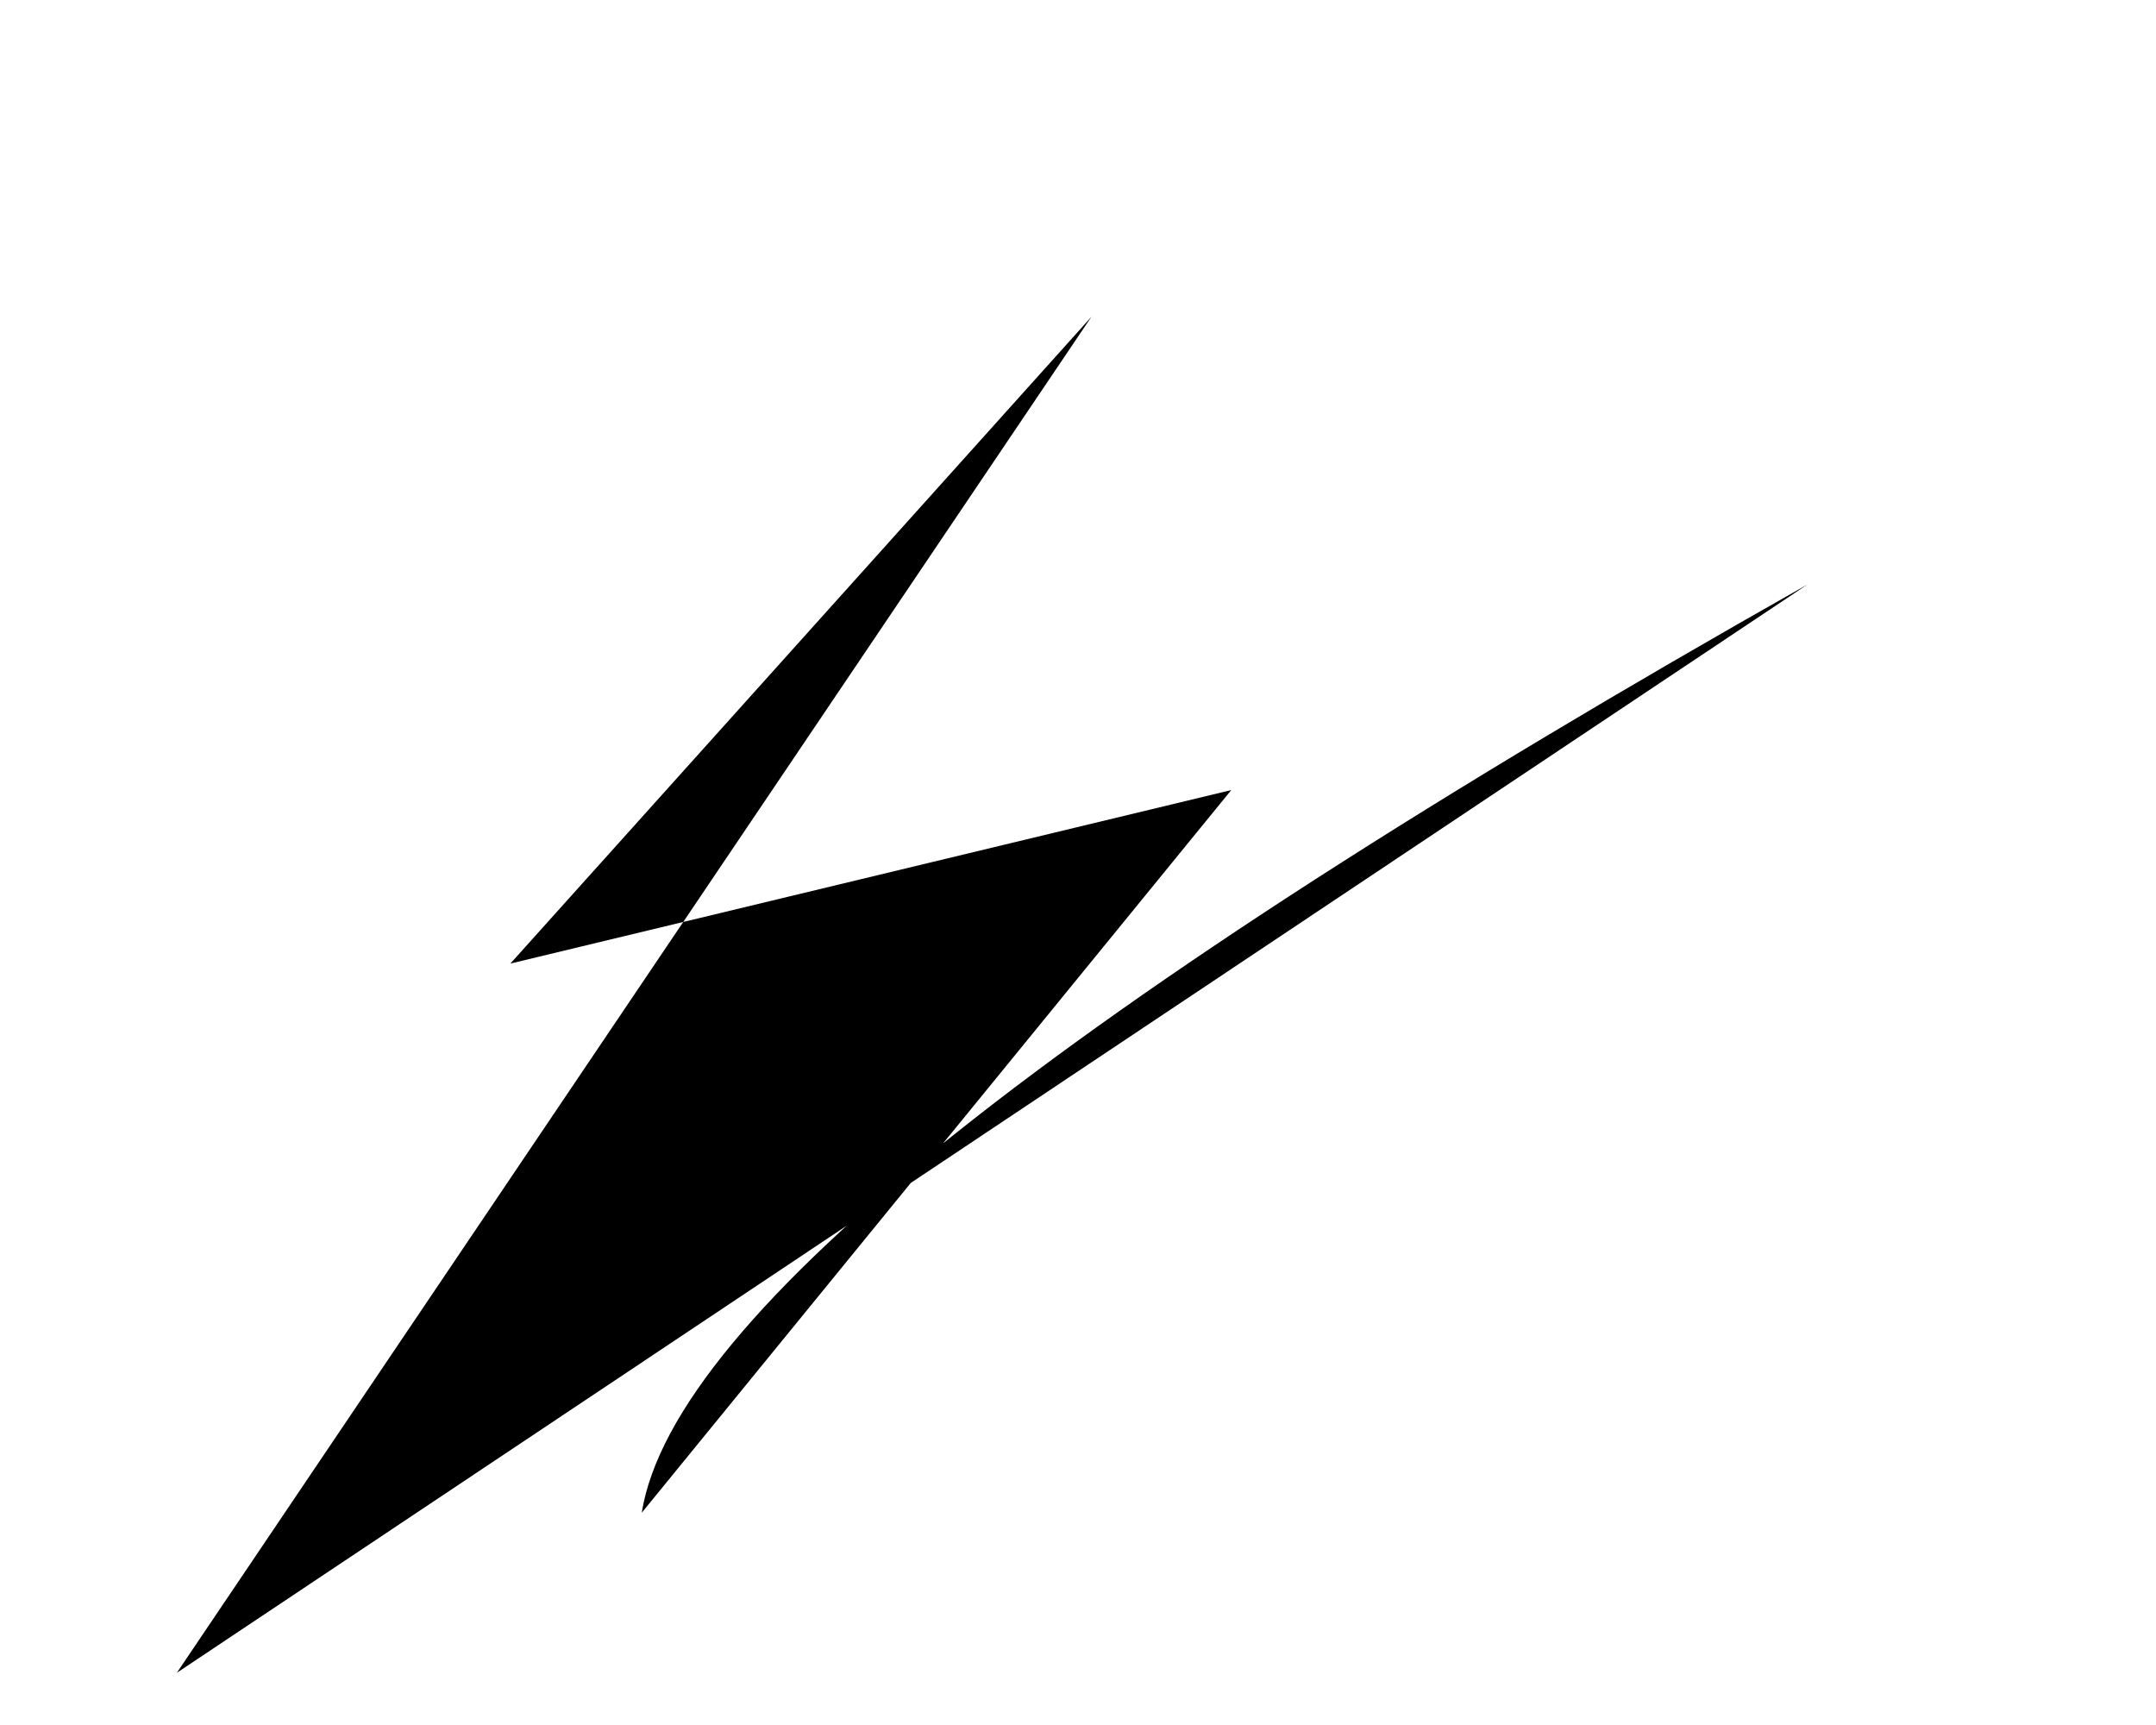
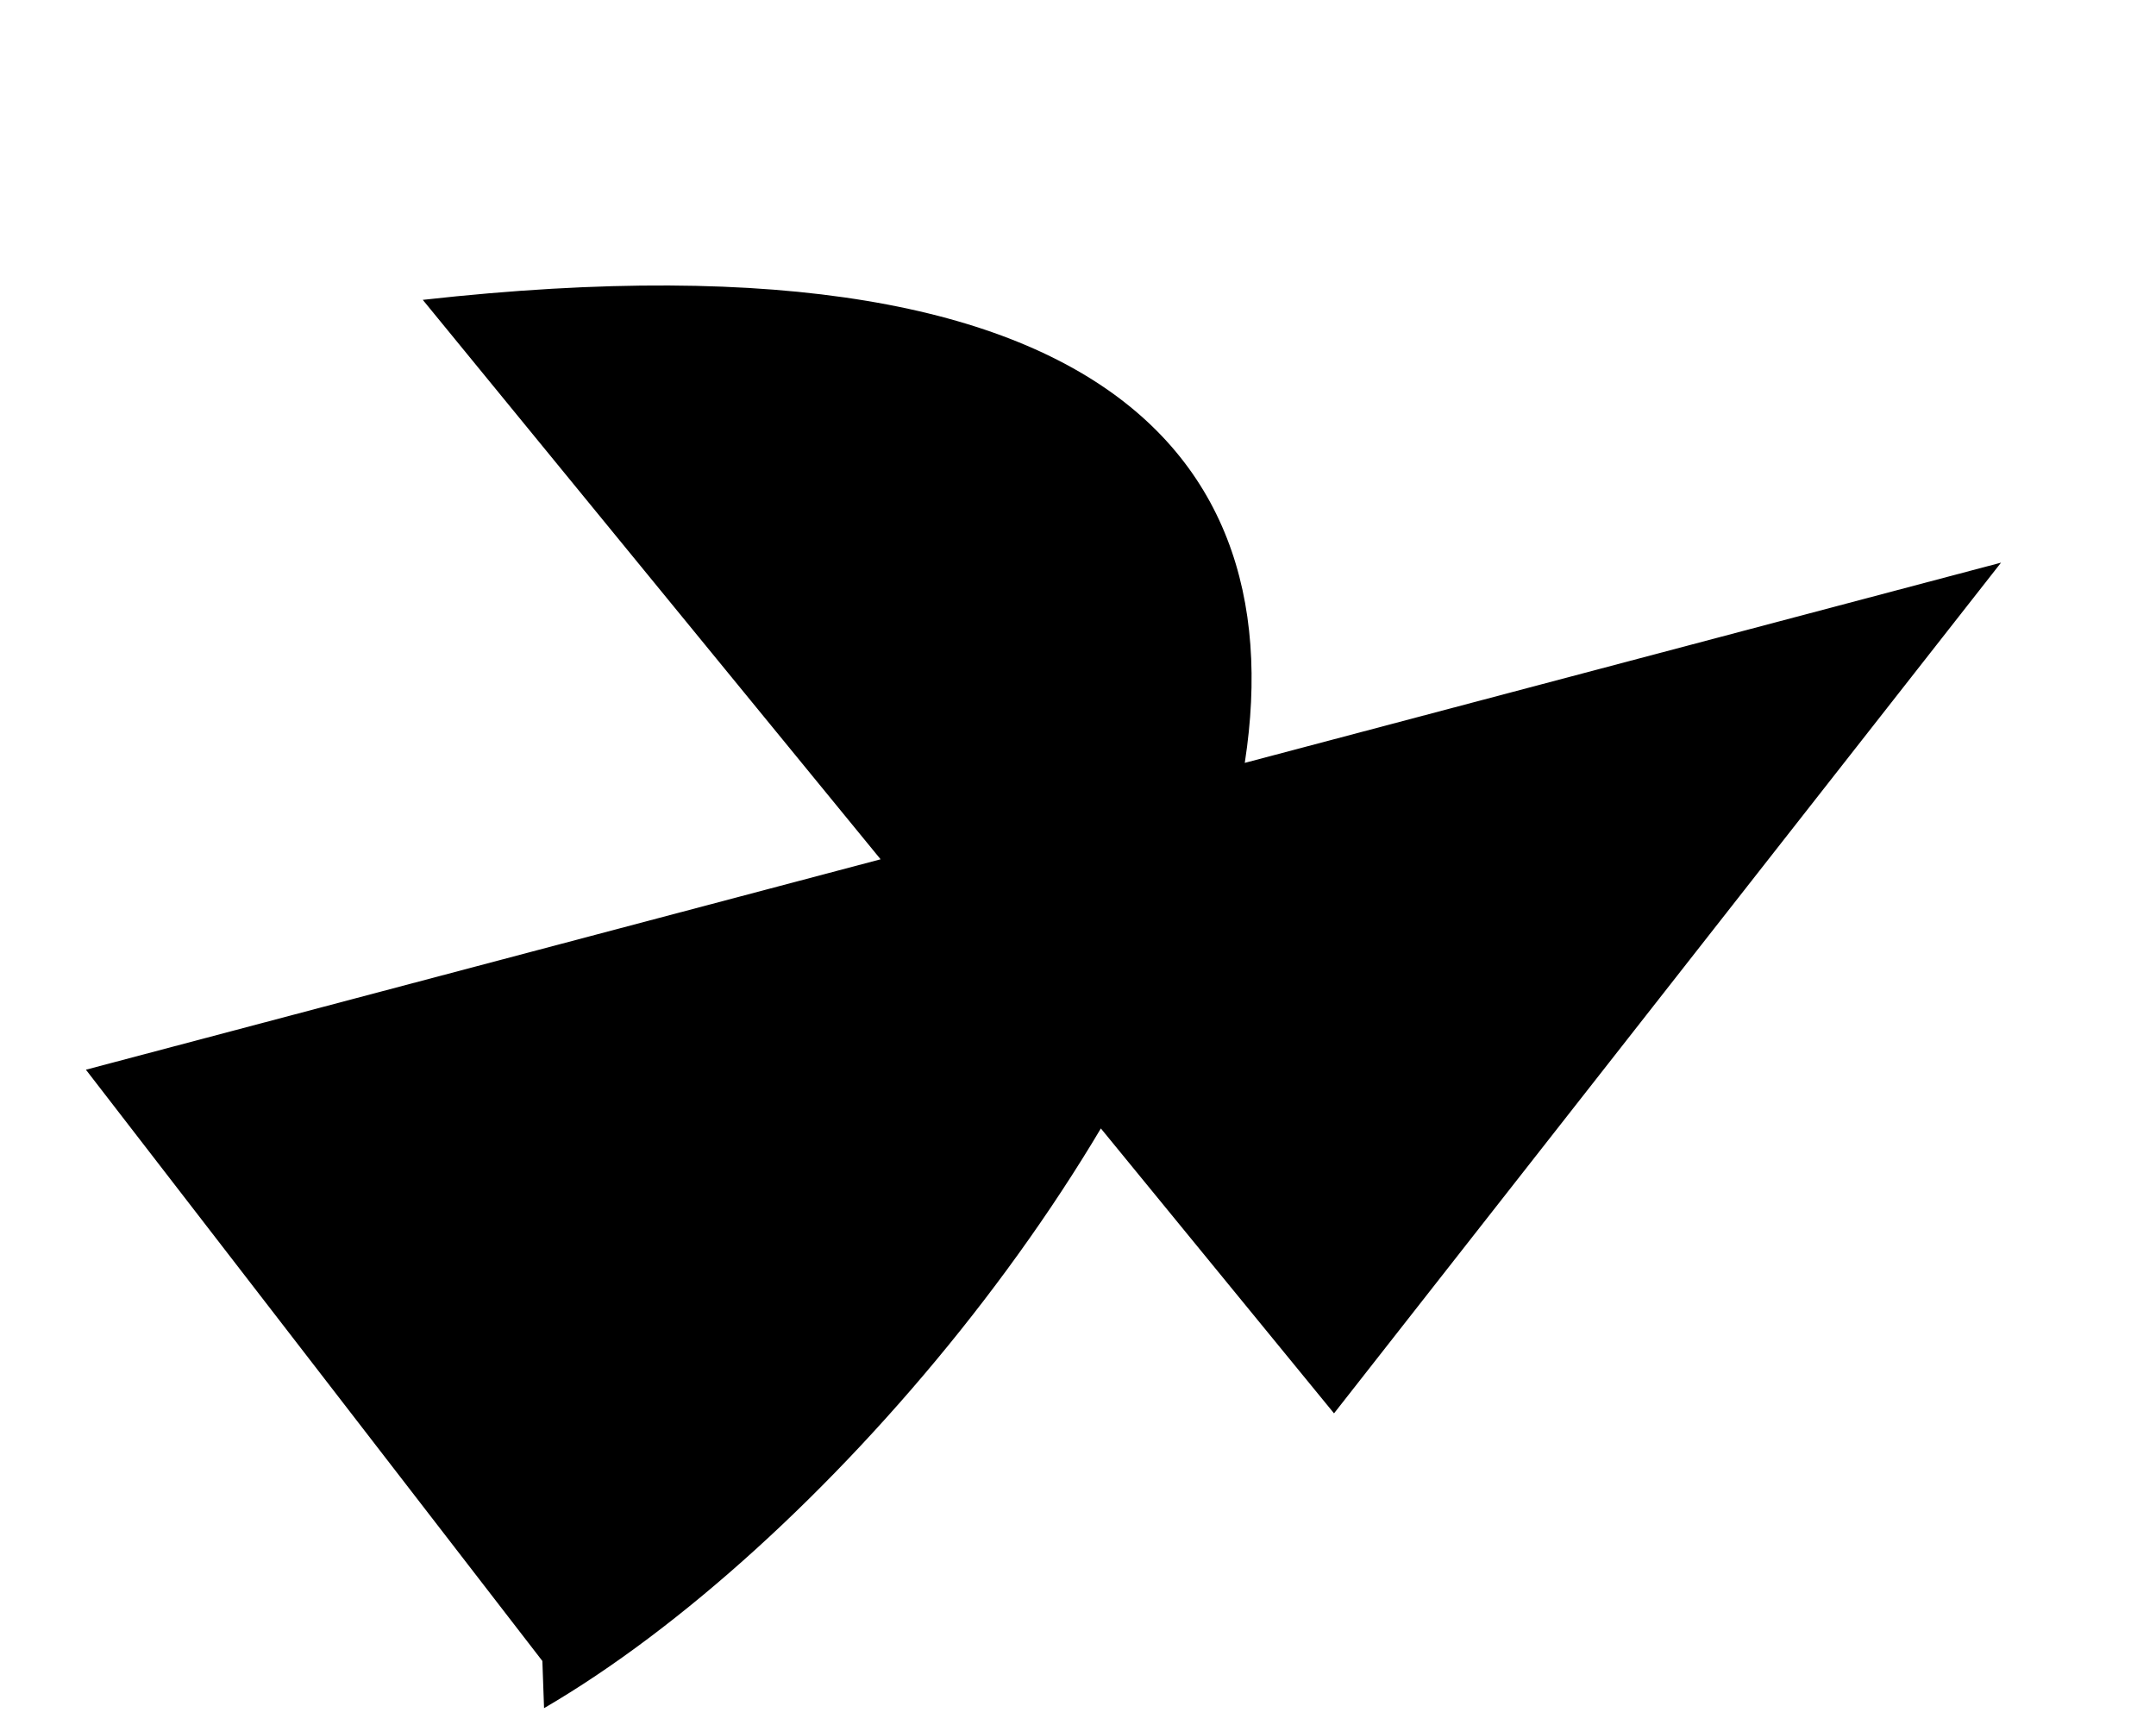
<svg xmlns="http://www.w3.org/2000/svg" baseProfile="tiny" height="1024" version="1.2" width="1280">
  <defs />
-   <path d="M 105 993 L 1073 347 Q 409 722 381 898 L 731 469 L 303 572 L 648 188" />
+   <path d="M 322 986 L 51 635 L 1188 334 L 792 839 L 251 178 C 1111 82 649 824 323 1014" />
</svg>
